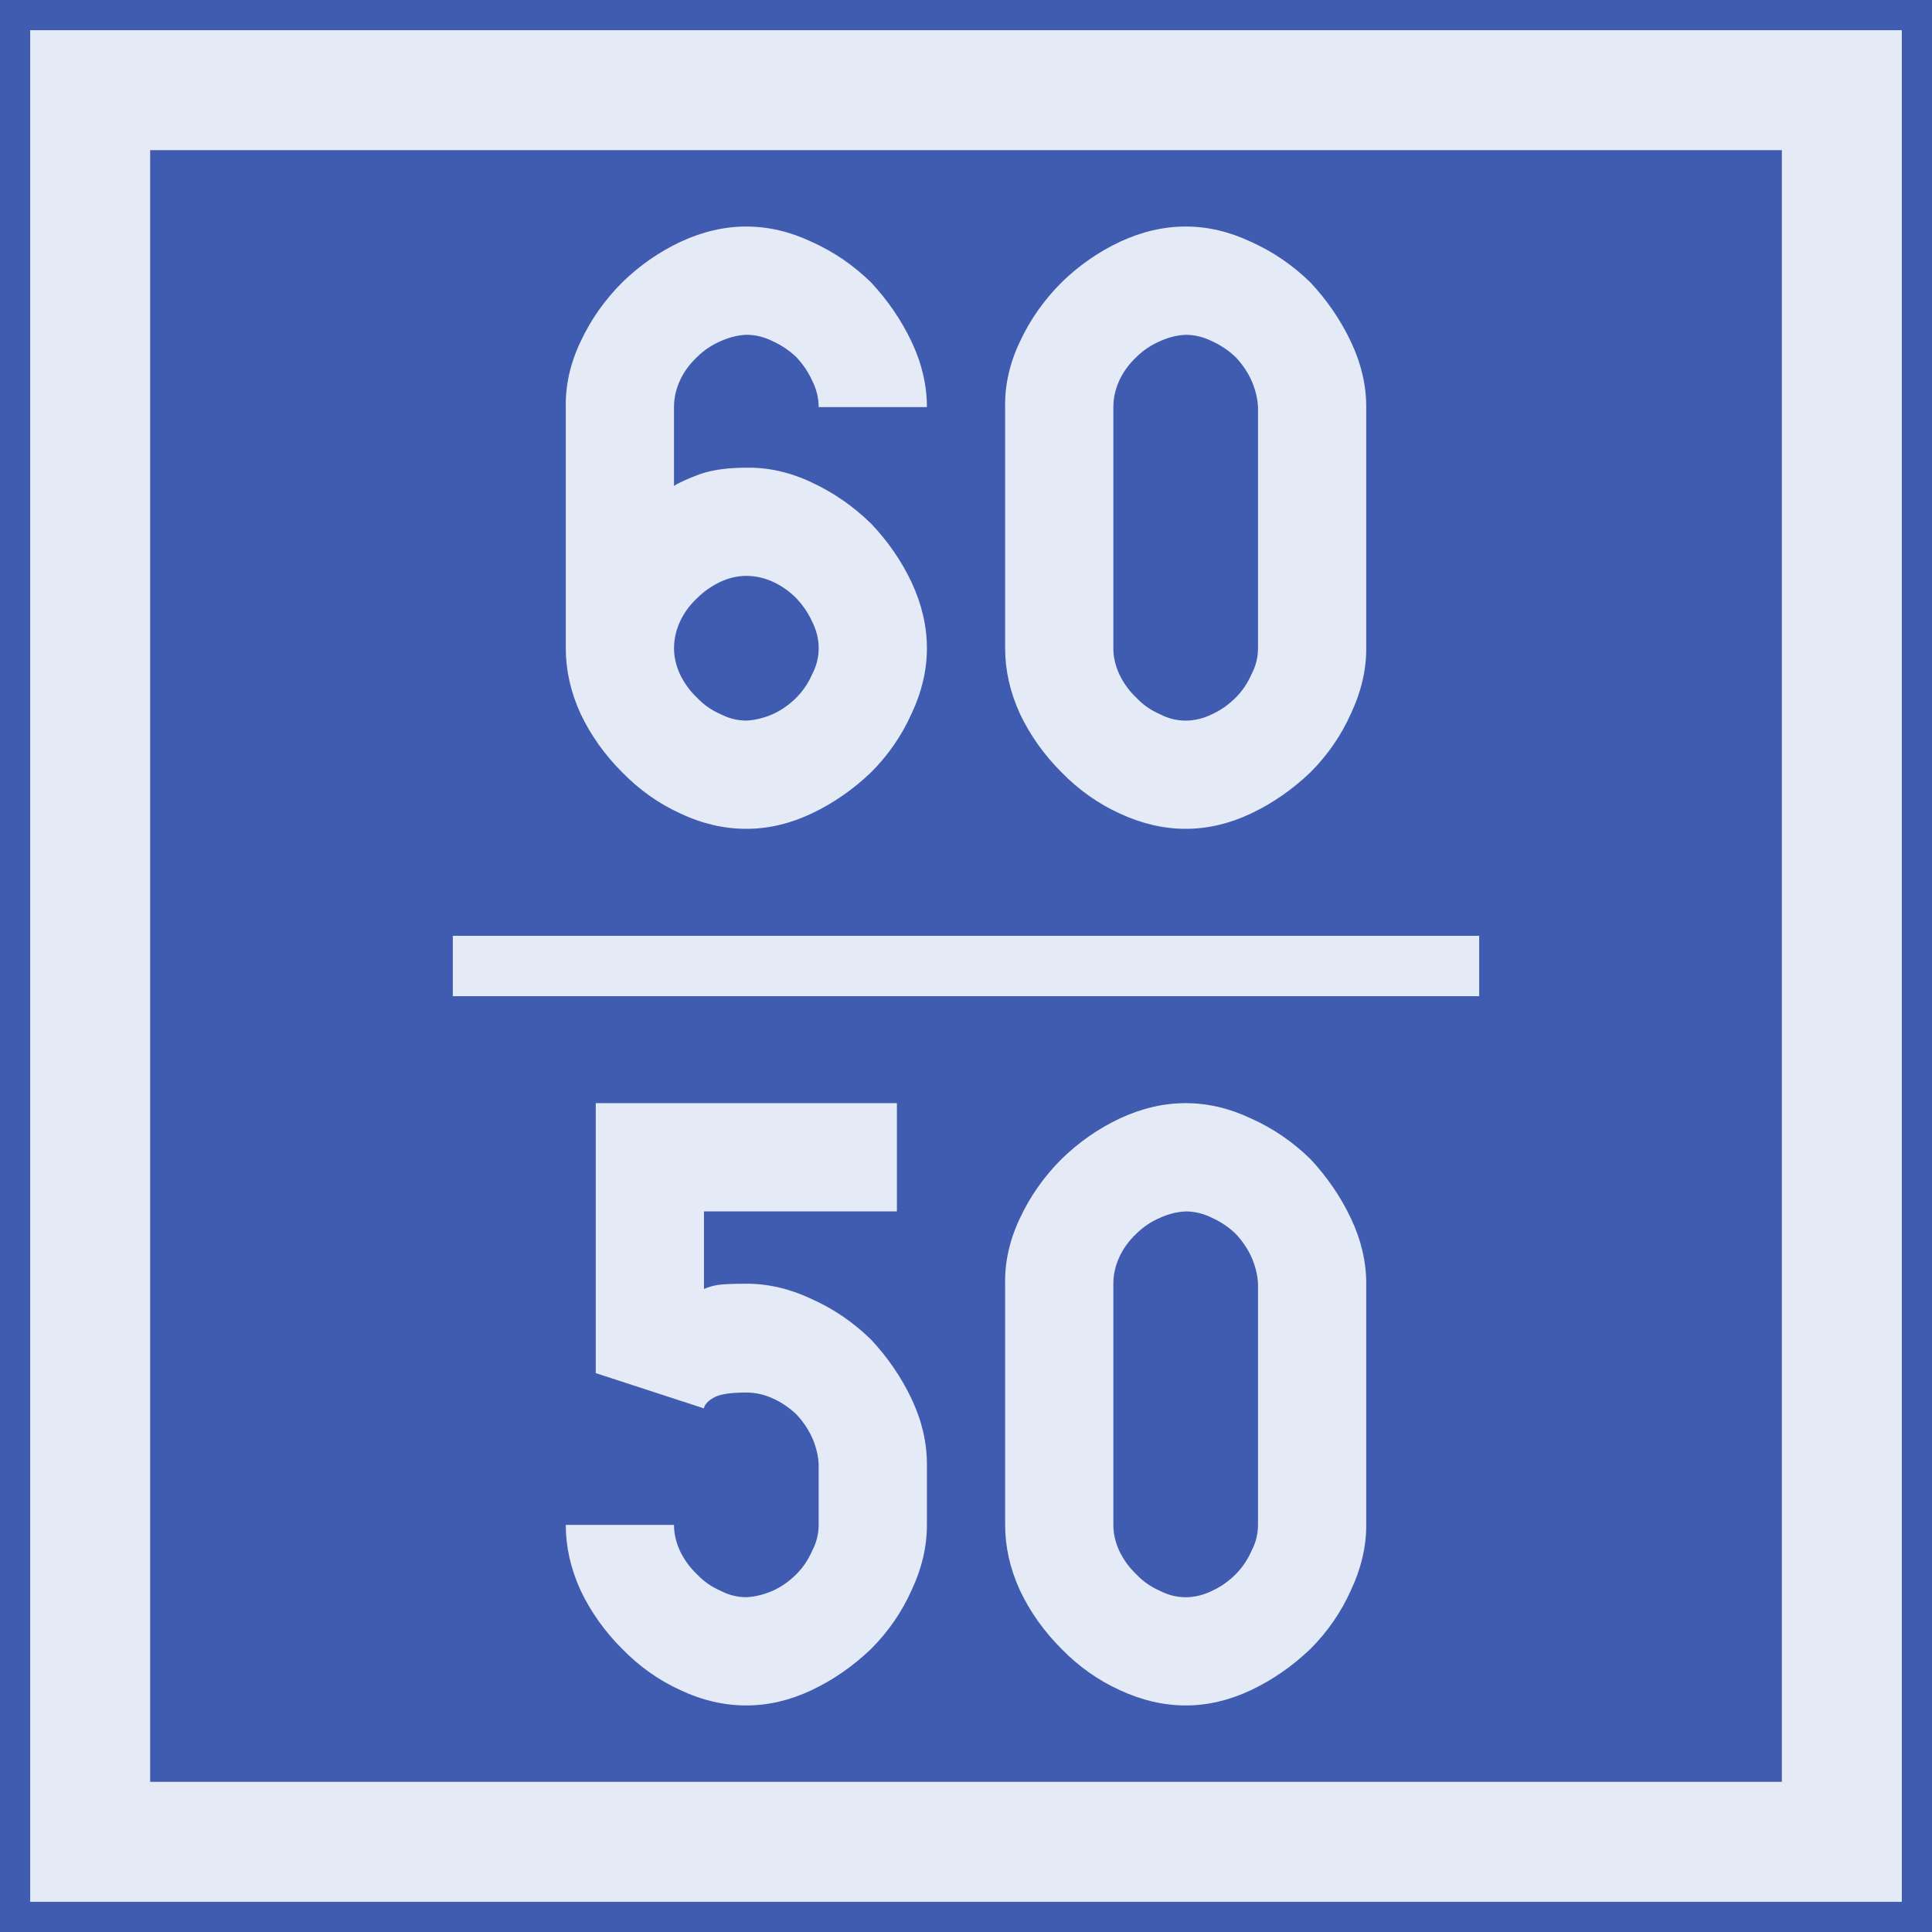
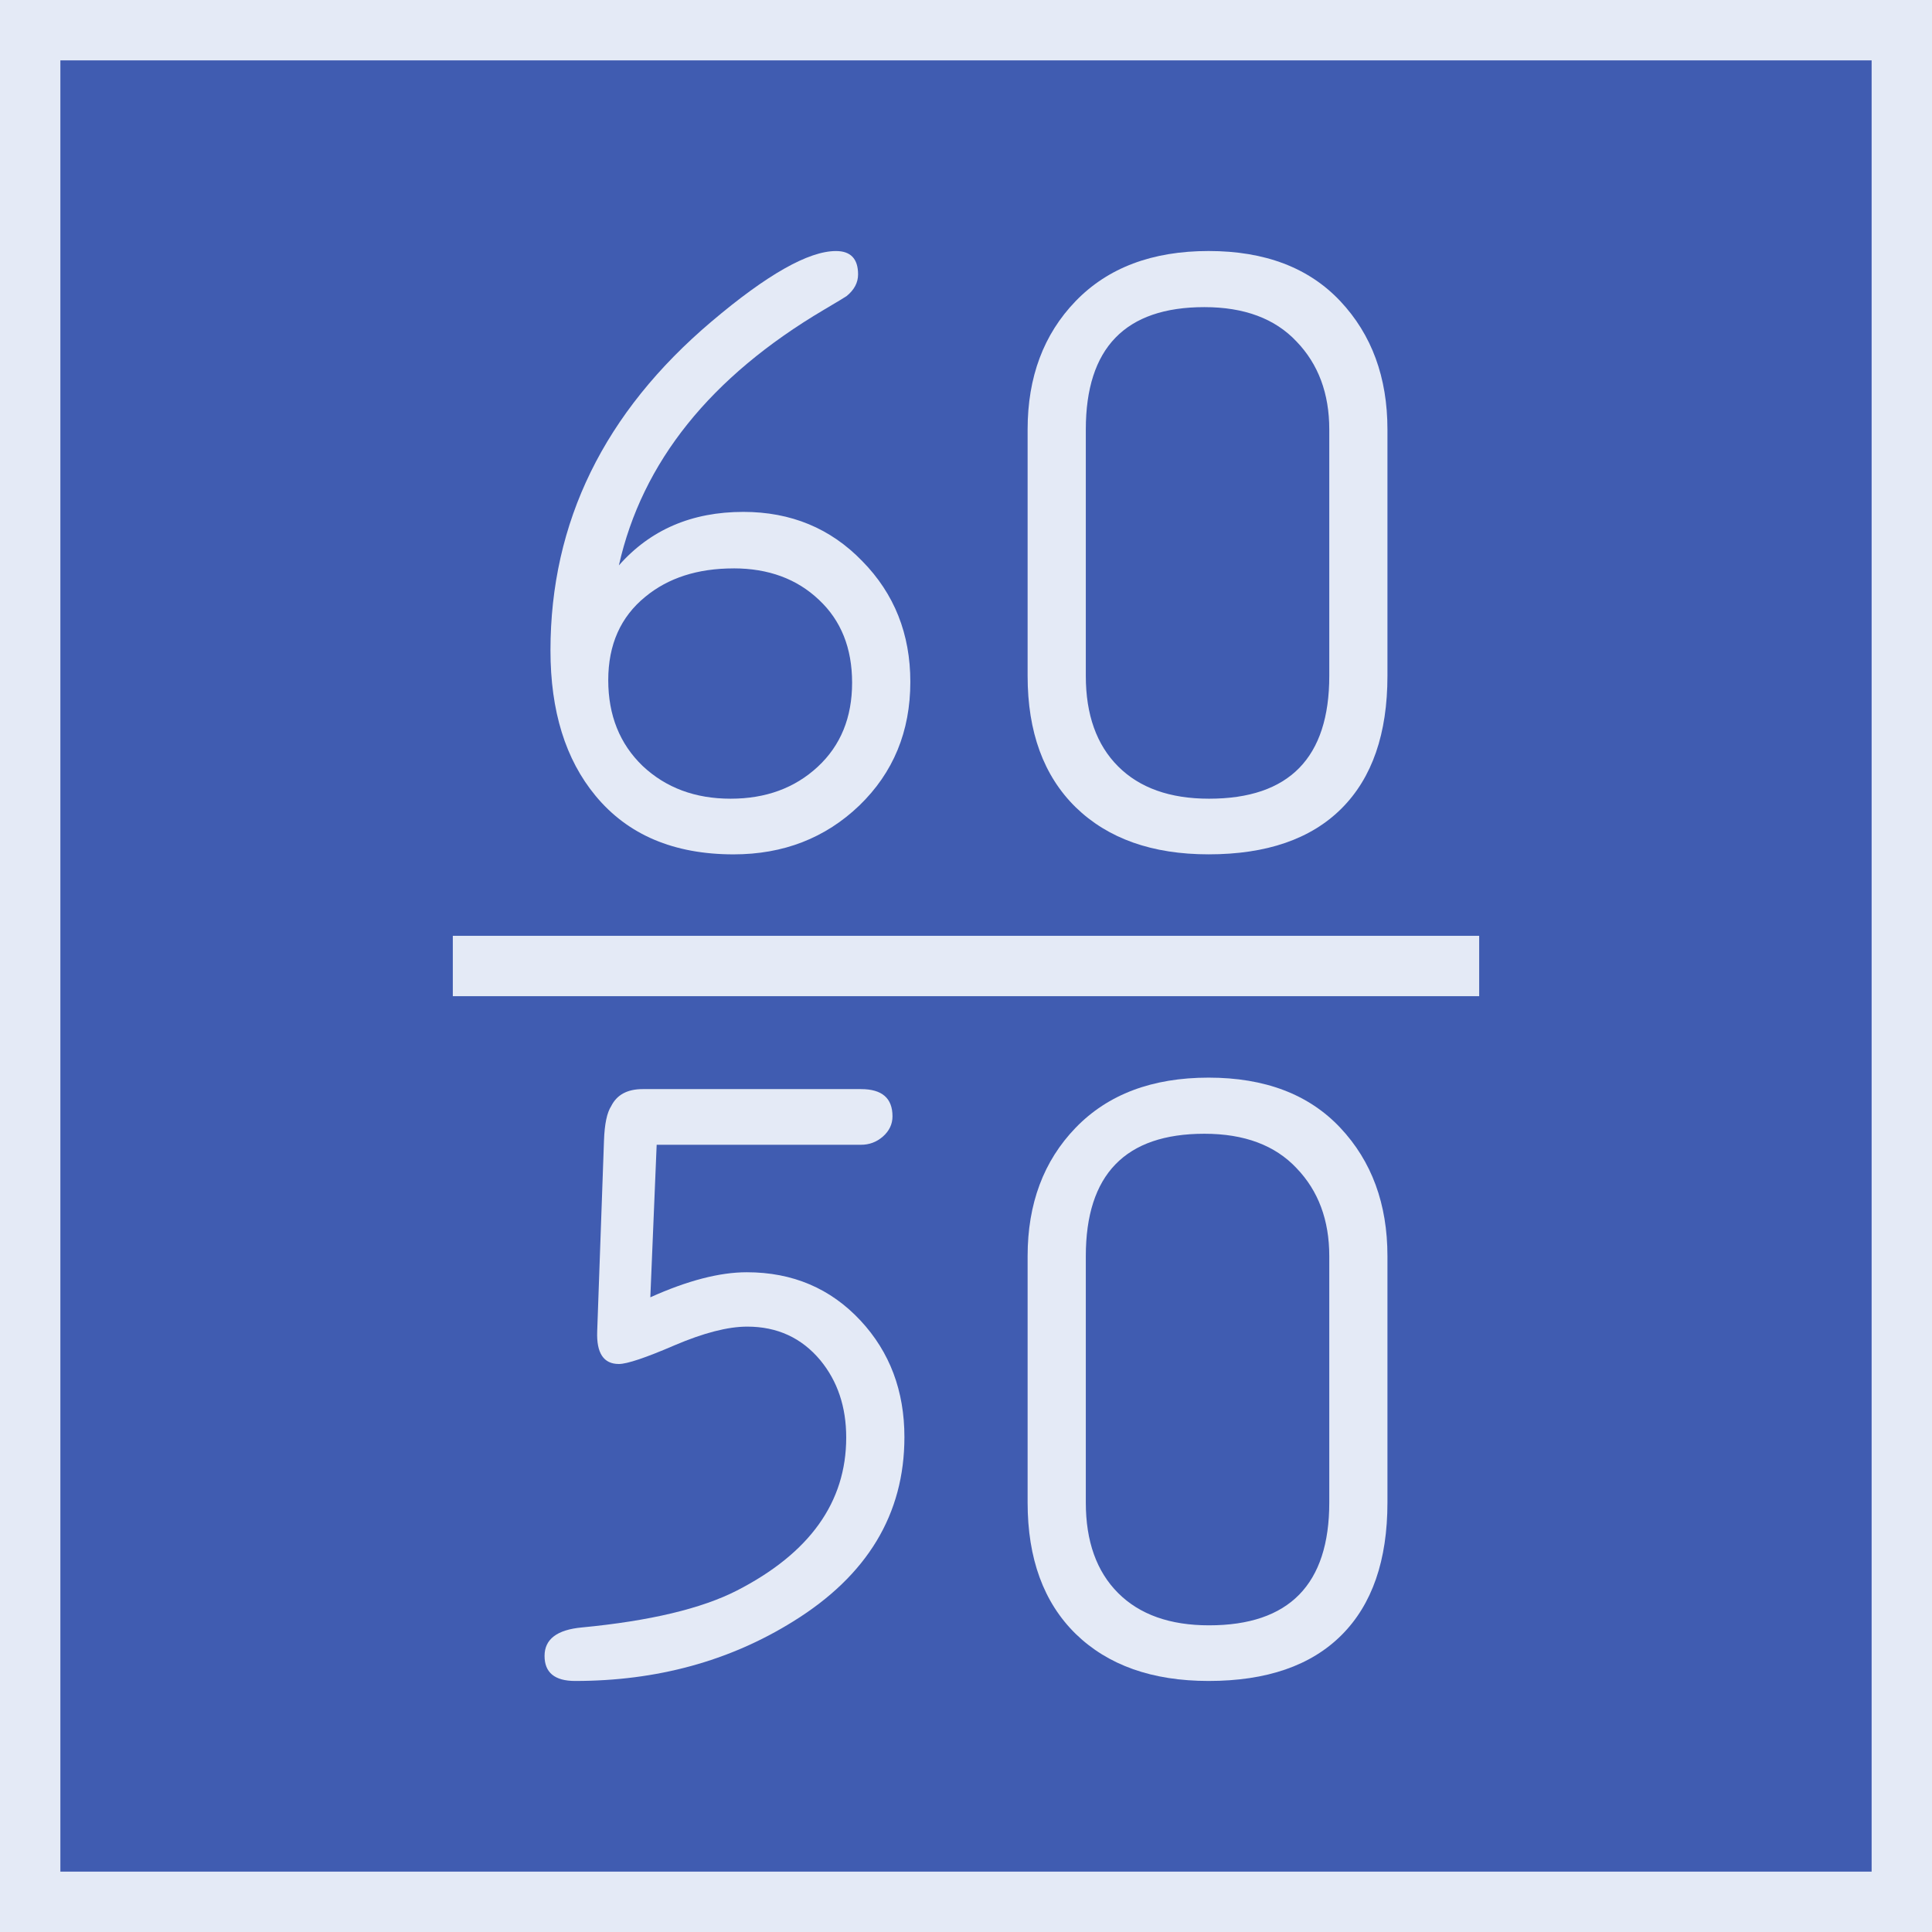
<svg xmlns="http://www.w3.org/2000/svg" height="64" width="64" version="1.1" id="svg2">
  <defs id="defs6" />
-   <g transform="translate(-107.7319,-4.841884)" id="g3769">
-     <g transform="translate(150,10)" id="g854">
-       <rect style="fill:#405CB1;fill-opacity:1;fill-rule:nonzero;stroke:none;stroke-width:0.637" id="rect2987-3" width="64" height="64" x="-42.268" y="-5.158" />
-       <rect style="fill:none;stroke:#E4EAF6;stroke-width:3.974;stroke-miterlimit:4;stroke-dasharray:none;stroke-opacity:1" id="rect2989-6" width="58.026" height="58.026" x="-39.281" y="-2.171" />
-     </g>
-     <g style="font-style:normal;font-variant:normal;font-weight:normal;font-stretch:normal;font-size:19.951px;line-height:1.45;font-family:Roboto;font-variant-ligatures:normal;font-variant-caps:normal;font-variant-numeric:normal;font-feature-settings:normal;text-align:start;letter-spacing:0px;word-spacing:0px;writing-mode:lr-tb;text-anchor:start;fill:#E4EAF6;fill-opacity:1;stroke:none;stroke-width:2.494" id="text839" aria-label="60 50">
-       <path id="path1455" style="font-style:normal;font-variant:normal;font-weight:normal;font-stretch:normal;font-family:PoliceSNCF;text-align:center;text-anchor:middle;stroke-width:2.494" d="m 134.852,18.328 h 3.585 q 0,-1.091 -0.507,-2.163 -0.507,-1.072 -1.344,-1.968 -0.877,-0.857 -1.968,-1.344 -1.072,-0.507 -2.163,-0.507 -1.091,0 -2.182,0.507 -1.072,0.507 -1.929,1.344 -0.877,0.877 -1.383,1.968 -0.507,1.072 -0.487,2.163 v 7.988 q 0,1.091 0.487,2.163 0.507,1.072 1.383,1.948 0.857,0.877 1.929,1.364 1.072,0.507 2.182,0.507 1.091,0 2.163,-0.507 1.072,-0.507 1.968,-1.364 0.857,-0.857 1.344,-1.948 0.507,-1.072 0.507,-2.163 0,-1.091 -0.507,-2.182 -0.507,-1.072 -1.344,-1.948 -0.877,-0.857 -1.968,-1.364 -1.072,-0.507 -2.163,-0.487 -0.916,0 -1.539,0.214 -0.623,0.234 -0.857,0.39 v -2.611 q 0,-0.448 0.195,-0.877 0.195,-0.429 0.565,-0.779 0.331,-0.331 0.779,-0.526 0.429,-0.195 0.857,-0.214 0.448,0 0.877,0.214 0.429,0.195 0.779,0.526 0.331,0.351 0.526,0.779 0.214,0.429 0.214,0.877 z m 0,7.988 q 0,0.448 -0.214,0.857 -0.195,0.448 -0.526,0.779 -0.351,0.351 -0.779,0.546 -0.448,0.195 -0.877,0.214 -0.448,0 -0.857,-0.214 -0.448,-0.195 -0.779,-0.546 -0.351,-0.331 -0.565,-0.779 -0.195,-0.429 -0.195,-0.857 0,-0.448 0.195,-0.877 0.195,-0.429 0.565,-0.779 0.331,-0.331 0.779,-0.546 0.429,-0.195 0.857,-0.195 0.448,0 0.877,0.195 0.429,0.195 0.779,0.546 0.331,0.351 0.526,0.779 0.214,0.429 0.214,0.877 z" />
-       <path id="path1457" style="font-style:normal;font-variant:normal;font-weight:normal;font-stretch:normal;font-family:PoliceSNCF;text-align:center;text-anchor:middle;stroke-width:2.494" d="m 147.009,32.298 q 1.091,0 2.163,-0.507 1.072,-0.507 1.968,-1.364 0.857,-0.857 1.344,-1.948 0.507,-1.072 0.507,-2.163 v -7.988 q 0,-1.091 -0.507,-2.163 -0.507,-1.072 -1.344,-1.968 -0.877,-0.857 -1.968,-1.344 -1.072,-0.507 -2.163,-0.507 -1.091,0 -2.182,0.507 -1.072,0.507 -1.929,1.344 -0.877,0.877 -1.383,1.968 -0.507,1.072 -0.487,2.163 v 7.988 q 0,1.091 0.487,2.163 0.507,1.072 1.383,1.948 0.857,0.877 1.929,1.364 1.091,0.507 2.182,0.507 z m 0,-3.585 q -0.448,0 -0.857,-0.214 -0.448,-0.195 -0.779,-0.546 -0.351,-0.331 -0.565,-0.779 -0.195,-0.429 -0.195,-0.857 v -7.988 q 0,-0.448 0.195,-0.877 0.195,-0.429 0.565,-0.779 0.331,-0.331 0.779,-0.526 0.429,-0.195 0.857,-0.214 0.448,0 0.877,0.214 0.429,0.195 0.779,0.526 0.331,0.351 0.526,0.779 0.195,0.448 0.214,0.877 v 7.988 q 0,0.448 -0.214,0.857 -0.195,0.448 -0.526,0.779 -0.351,0.351 -0.779,0.546 -0.429,0.214 -0.877,0.214 z" />
-       <path id="path1459" style="font-style:normal;font-variant:normal;font-weight:normal;font-stretch:normal;font-family:PoliceSNCF;text-align:center;text-anchor:middle;stroke-width:2.494" d="m 132.455,47.367 q -0.682,0 -0.935,0.039 -0.253,0.039 -0.468,0.136 v -2.572 h 6.391 v -3.585 h -9.976 v 8.943 l 3.585,1.169 q 0.019,-0.175 0.312,-0.351 0.292,-0.175 1.091,-0.175 0.448,0 0.877,0.195 0.429,0.195 0.779,0.526 0.331,0.351 0.526,0.779 0.195,0.448 0.214,0.877 v 2.007 q 0,0.448 -0.214,0.857 -0.195,0.448 -0.526,0.779 -0.351,0.351 -0.779,0.546 -0.448,0.195 -0.877,0.214 -0.448,0 -0.857,-0.214 -0.448,-0.195 -0.779,-0.546 -0.351,-0.331 -0.565,-0.779 -0.195,-0.429 -0.195,-0.857 h -3.585 q 0,1.091 0.487,2.163 0.507,1.072 1.383,1.948 0.857,0.877 1.929,1.364 1.072,0.507 2.182,0.507 1.091,0 2.163,-0.507 1.072,-0.507 1.968,-1.364 0.857,-0.857 1.344,-1.948 0.507,-1.072 0.507,-2.163 v -2.007 q 0,-1.091 -0.507,-2.163 -0.507,-1.072 -1.344,-1.968 -0.877,-0.857 -1.968,-1.344 -1.072,-0.507 -2.163,-0.507 z" />
-       <path id="path1461" style="font-style:normal;font-variant:normal;font-weight:normal;font-stretch:normal;font-family:PoliceSNCF;text-align:center;text-anchor:middle;stroke-width:2.494" d="m 147.009,61.337 q 1.091,0 2.163,-0.507 1.072,-0.507 1.968,-1.364 0.857,-0.857 1.344,-1.948 0.507,-1.072 0.507,-2.163 v -7.988 q 0,-1.091 -0.507,-2.163 -0.507,-1.072 -1.344,-1.968 -0.877,-0.857 -1.968,-1.344 -1.072,-0.507 -2.163,-0.507 -1.091,0 -2.182,0.507 -1.072,0.507 -1.929,1.344 -0.877,0.877 -1.383,1.968 -0.507,1.072 -0.487,2.163 v 7.988 q 0,1.091 0.487,2.163 0.507,1.072 1.383,1.948 0.857,0.877 1.929,1.364 1.091,0.507 2.182,0.507 z m 0,-3.585 q -0.448,0 -0.857,-0.214 -0.448,-0.195 -0.779,-0.546 -0.351,-0.331 -0.565,-0.779 -0.195,-0.429 -0.195,-0.857 v -7.988 q 0,-0.448 0.195,-0.877 0.195,-0.429 0.565,-0.779 0.331,-0.331 0.779,-0.526 0.429,-0.195 0.857,-0.214 0.448,0 0.877,0.214 0.429,0.195 0.779,0.526 0.331,0.351 0.526,0.779 0.195,0.448 0.214,0.877 v 7.988 q 0,0.448 -0.214,0.857 -0.195,0.448 -0.526,0.779 -0.351,0.351 -0.779,0.546 -0.429,0.214 -0.877,0.214 z" />
-     </g>
-     <path id="path1192" d="m 122.732,36.842 h 34" style="fill:none;stroke:#E4EAF6;stroke-width:2;stroke-linecap:butt;stroke-linejoin:miter;stroke-miterlimit:4;stroke-dasharray:none;stroke-opacity:1" />
+   <rect y="1" x="1" height="62" width="62" id="rect2989-6" style="fill:#405CB1;fill-opacity:1;stroke:#E4EAF6;stroke-width:2;stroke-miterlimit:4;stroke-dasharray:none;stroke-opacity:1" />
+   <path style="fill:none;stroke:#E4EAF6;stroke-width:2;stroke-linecap:butt;stroke-linejoin:miter;stroke-miterlimit:4;stroke-dasharray:none;stroke-opacity:1" d="M 15,32 H 49" id="path1192" />
+   <g transform="translate(-0.1000225)" style="font-style:normal;font-variant:normal;font-weight:normal;font-stretch:normal;font-size:28.825px;line-height:0.95;font-family:saxMono;font-variant-ligatures:normal;font-variant-caps:normal;font-variant-numeric:normal;font-feature-settings:normal;text-align:center;letter-spacing:0px;word-spacing:0px;writing-mode:lr-tb;text-anchor:middle;fill:#E4EAF6;fill-opacity:1;stroke:none;stroke-width:3.603" id="texte" aria-label="6050">
+     <path id="path12" style="text-align:center;text-anchor:middle;stroke-width:3.603" d="m 20.601,18.73 q 1.562,-1.773 4.124,-1.773 2.365,0 3.941,1.633 1.59,1.619 1.59,3.997 0,2.463 -1.689,4.096 -1.689,1.619 -4.166,1.619 -2.97,0 -4.574,-1.942 -1.492,-1.802 -1.492,-4.814 0,-6.376 5.334,-10.894 2.759,-2.336 4.124,-2.336 0.732,0 0.732,0.774 0,0.408 -0.38,0.718 -0.056,0.042 -0.746,0.45 -5.644,3.336 -6.798,8.473 z m 3.8,0.099 q -1.787,0 -2.928,0.943 -1.224,0.999 -1.224,2.759 0,1.745 1.14,2.843 1.154,1.084 2.913,1.084 1.745,0 2.885,-1.056 1.14,-1.056 1.14,-2.787 0,-1.717 -1.098,-2.745 -1.098,-1.042 -2.829,-1.042 z" />
+     <path id="path14" style="text-align:center;text-anchor:middle;stroke-width:3.603" d="m 34.141,22.39 v -8.163 q 0,-2.604 1.59,-4.251 1.605,-1.661 4.405,-1.661 2.801,0 4.363,1.661 1.562,1.661 1.562,4.251 v 8.163 q 0,2.871 -1.52,4.391 -1.52,1.52 -4.405,1.52 -2.801,0 -4.405,-1.562 -1.59,-1.562 -1.59,-4.349 z m 9.993,0 v -8.163 q 0,-1.787 -1.084,-2.913 -1.07,-1.14 -3.054,-1.14 -3.927,0 -3.927,4.053 v 8.163 q 0,1.928 1.07,2.998 1.07,1.07 3.012,1.07 3.983,0 3.983,-4.068 z" />
+     <path id="path16" style="text-align:center;text-anchor:middle;stroke-width:3.603" d="m 21.643,42.975 q 1.844,-0.83 3.195,-0.83 2.28,0 3.772,1.605 1.45,1.562 1.45,3.856 0,3.828 -3.688,6.108 -3.167,1.97 -7.22,1.97 -1.013,0 -1.013,-0.83 0,-0.83 1.239,-0.943 3.378,-0.324 5.137,-1.224 3.617,-1.858 3.617,-5.067 0,-1.52 -0.859,-2.562 -0.929,-1.112 -2.421,-1.112 -0.957,0 -2.407,0.619 -1.436,0.619 -1.844,0.619 -0.76,0 -0.718,-1.084 l 0.225,-6.319 q 0.028,-0.816 0.239,-1.14 0.281,-0.563 1.042,-0.563 h 7.234 q 1.042,0 1.042,0.901 0,0.394 -0.324,0.676 -0.31,0.267 -0.718,0.267 h -6.77 z" />
+     <path id="path18" style="text-align:center;text-anchor:middle;stroke-width:3.603" d="m 34.141,49.773 v -8.163 q 0,-2.604 1.59,-4.251 1.605,-1.661 4.405,-1.661 2.801,0 4.363,1.661 1.562,1.661 1.562,4.251 v 8.163 q 0,2.871 -1.52,4.391 -1.52,1.52 -4.405,1.52 -2.801,0 -4.405,-1.562 -1.59,-1.562 -1.59,-4.349 z m 9.993,0 v -8.163 q 0,-1.787 -1.084,-2.913 -1.07,-1.14 -3.054,-1.14 -3.927,0 -3.927,4.053 v 8.163 q 0,1.928 1.07,2.998 1.07,1.07 3.012,1.07 3.983,0 3.983,-4.068 z" />
  </g>
</svg>
